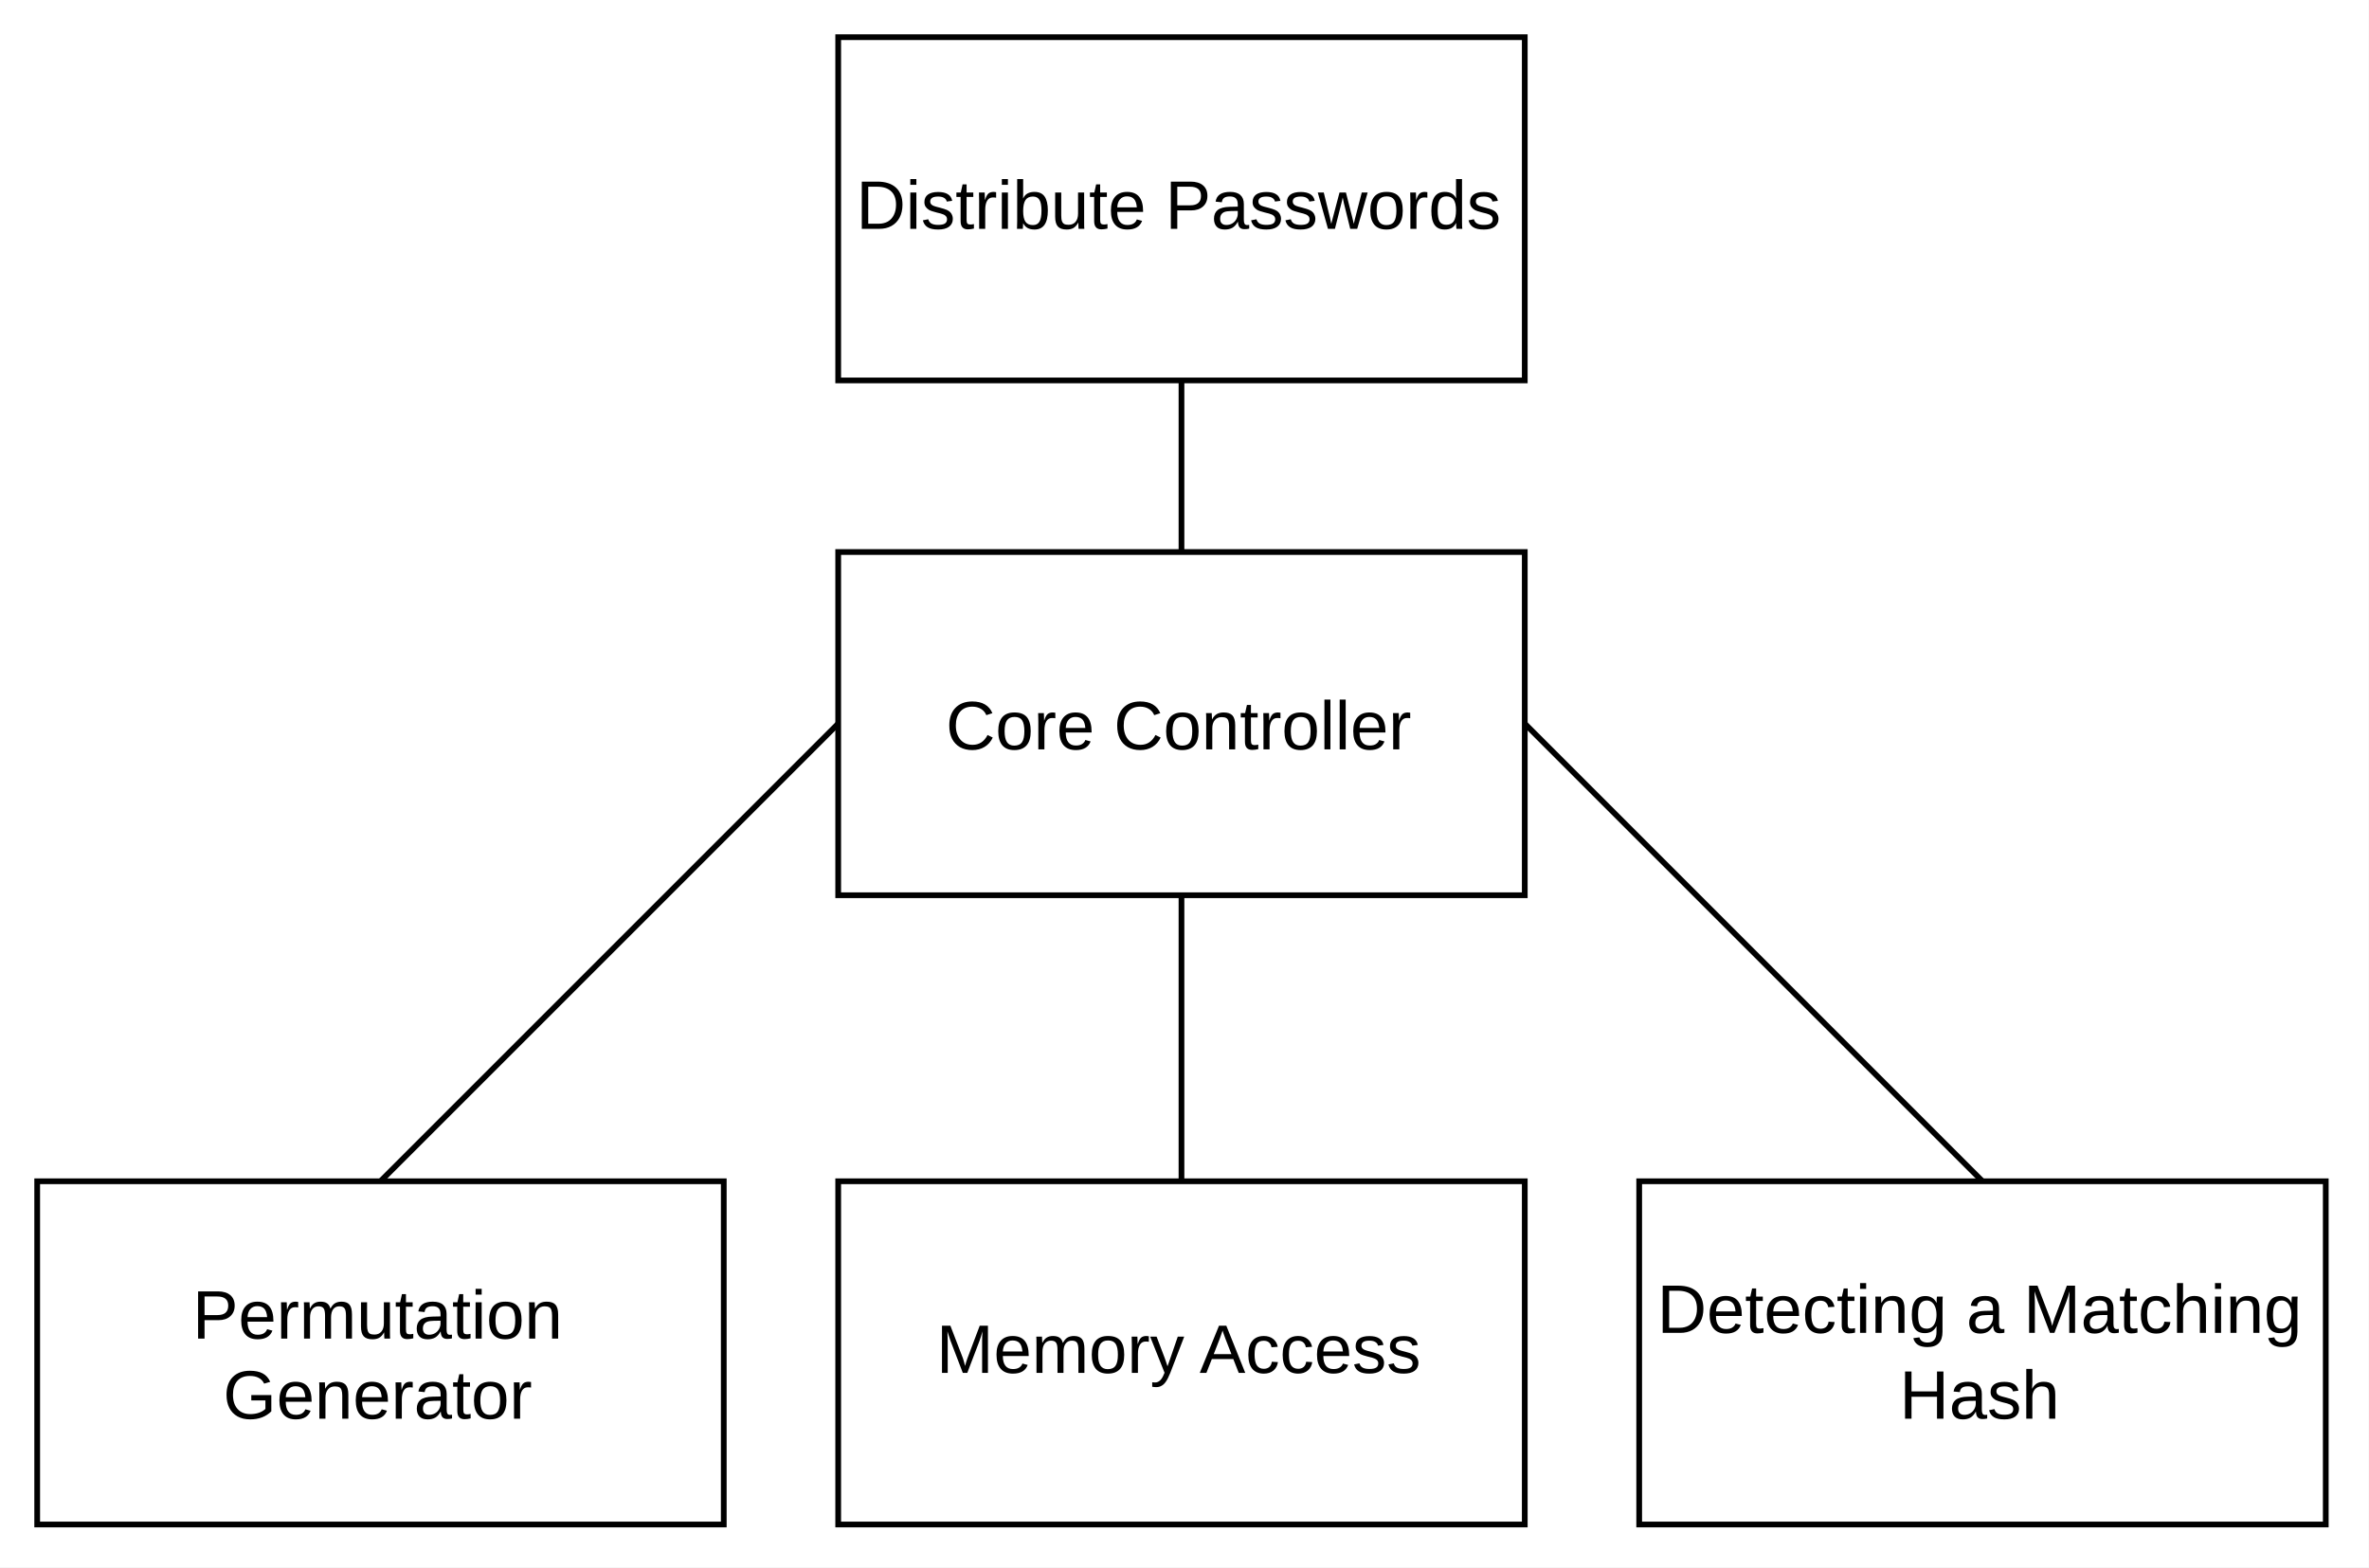
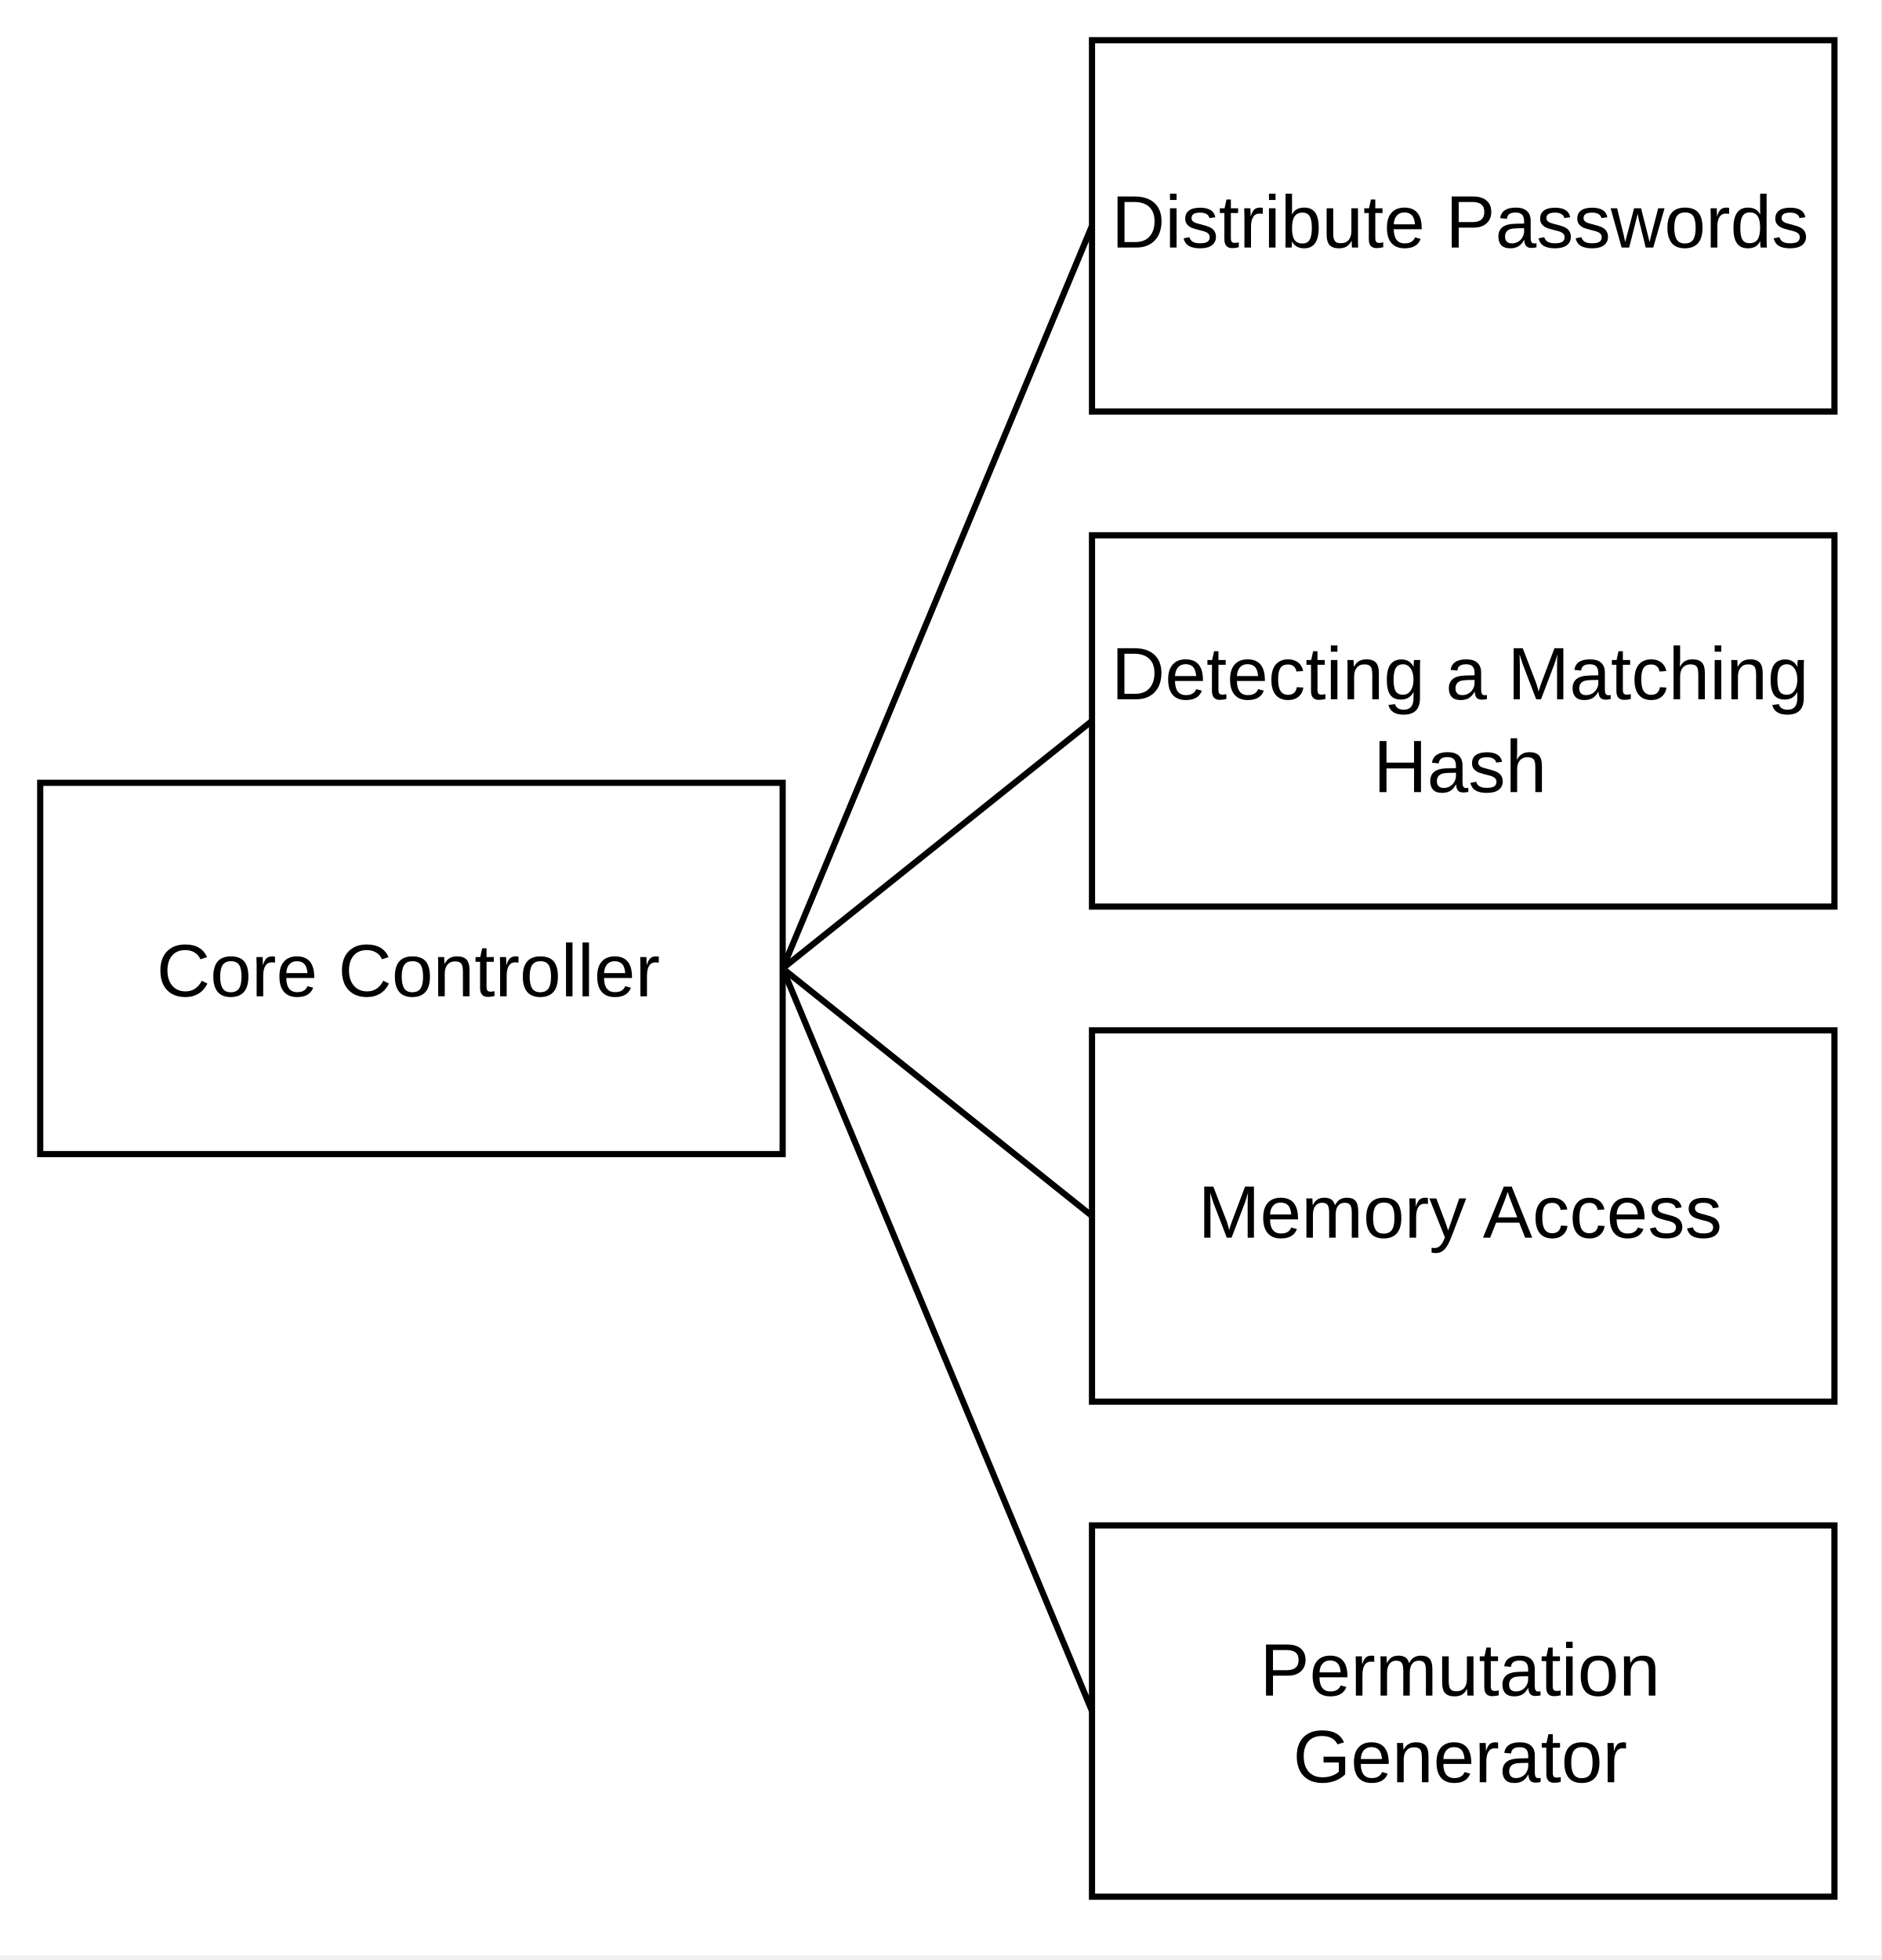
- <svg xmlns="http://www.w3.org/2000/svg" version="1.1" id="svg2" width="390.72" height="258.56" viewBox="0 0 390.72 258.56">
+ <svg xmlns="http://www.w3.org/2000/svg" version="1.1" id="svg2" width="285.44" height="297.28" viewBox="0 0 285.44 297.28">
  <defs id="defs6">
    <clipPath clipPathUnits="userSpaceOnUse" id="clipPath16">
-       <path d="M 0,0 H 1220.833 V 807.991 H 0 Z" clip-rule="evenodd" id="path14" />
+       <path d="M 0,0 H 891.667 V 926.864 H 0 Z" clip-rule="evenodd" id="path14" />
    </clipPath>
    <clipPath clipPathUnits="userSpaceOnUse" id="clipPath28">
-       <path d="M 0,0 H 1220.833 V 807.991 H 0 Z" clip-rule="evenodd" id="path26" />
+       <path d="M 0,0 H 891.667 V 920.998 H 0 Z" clip-rule="evenodd" id="path26" />
    </clipPath>
  </defs>
-   <g id="g8" transform="matrix(0.32,0,0,0.32,0,6.464e-6)">
+   <g id="g8" transform="matrix(0.32,0,0,0.32,0,1.0765333e-5)">
    <g id="g10">
      <g id="g12" clip-path="url(#clipPath16)">
-         <g id="g18" transform="scale(2.948873)">
-           <path d="M 0,0 H 414 V 274 H 0 Z" style="fill:#ffffff;fill-opacity:1;fill-rule:nonzero;stroke:none" id="path20" />
+         <g id="g18" transform="scale(2.933114)">
+           <path d="M 0,0 H 304 V 316 H 0 Z" style="fill:#ffffff;fill-opacity:1;fill-rule:nonzero;stroke:none" id="path20" />
        </g>
      </g>
    </g>
    <g id="g22">
      <g id="g24" clip-path="url(#clipPath28)">
-         <g id="g30" transform="matrix(2.948873,0,0,2.948873,1.474436,1.474436)">
-           <path d="m 146,96 h 120 v 60 H 146 Z" style="fill:#ffffff;fill-opacity:1;fill-rule:nonzero;stroke:none" id="path32" />
-           <path d="m 146,96 h 120 v 60 H 146 Z" style="fill:none;stroke:#000000;stroke-width:1;stroke-linecap:butt;stroke-linejoin:miter;stroke-miterlimit:10;stroke-dasharray:none;stroke-opacity:1" id="path34" />
+         <g id="g30" transform="matrix(2.933114,0,0,2.933114,1.466557,1.466557)">
+           <path d="m 6,126 h 120 v 60 H 6 Z" style="fill:#ffffff;fill-opacity:1;fill-rule:nonzero;stroke:none" id="path32" />
+           <path d="m 6,126 h 120 v 60 H 6 Z" style="fill:none;stroke:#000000;stroke-width:1;stroke-linecap:butt;stroke-linejoin:miter;stroke-miterlimit:10;stroke-dasharray:none;stroke-opacity:1" id="path34" />
        </g>
-         <g id="g36" transform="scale(2.948873)">
-           <text xml:space="preserve" transform="translate(165.3125,131)" style="font-variant:normal;font-weight:normal;font-size:12px;font-family:'Liberation Sans';-inkscape-font-specification:LiberationSans;writing-mode:lr-tb;fill:#000000;fill-opacity:1;fill-rule:nonzero;stroke:none" id="text40">
+         <g id="g36" transform="scale(2.933114)">
+           <text xml:space="preserve" transform="translate(25.3125,161)" style="font-variant:normal;font-weight:normal;font-size:12px;font-family:'Liberation Sans';-inkscape-font-specification:LiberationSans;writing-mode:lr-tb;fill:#000000;fill-opacity:1;fill-rule:nonzero;stroke:none" id="text40">
            <tspan x="0 8.666 15.34 19.336 26.01 29.344 38.01 44.684 51.357 54.691 58.688 65.361 68.027 70.693 77.367" y="0" id="tspan38">Core Controller</tspan>
          </text>
        </g>
-         <g id="g42" transform="matrix(2.948873,0,0,2.948873,1.474436,1.474436)">
-           <path d="m 6,206 h 120 v 60 H 6 Z" style="fill:#ffffff;fill-opacity:1;fill-rule:nonzero;stroke:none" id="path44" />
-           <path d="m 6,206 h 120 v 60 H 6 Z" style="fill:none;stroke:#000000;stroke-width:1;stroke-linecap:butt;stroke-linejoin:miter;stroke-miterlimit:10;stroke-dasharray:none;stroke-opacity:1" id="path46" />
+         <g id="g42" transform="matrix(2.933114,0,0,2.933114,1.466557,1.466557)">
+           <path d="m 176,246 h 120 v 60 H 176 Z" style="fill:#ffffff;fill-opacity:1;fill-rule:nonzero;stroke:none" id="path44" />
+           <path d="m 176,246 h 120 v 60 H 176 Z" style="fill:none;stroke:#000000;stroke-width:1;stroke-linecap:butt;stroke-linejoin:miter;stroke-miterlimit:10;stroke-dasharray:none;stroke-opacity:1" id="path46" />
        </g>
-         <g id="g48" transform="scale(2.948873)">
-           <text xml:space="preserve" transform="translate(33.64062,234)" style="font-variant:normal;font-weight:normal;font-size:12px;font-family:'Liberation Sans';-inkscape-font-specification:LiberationSans;writing-mode:lr-tb;fill:#000000;fill-opacity:1;fill-rule:nonzero;stroke:none" id="text52">
+         <g id="g48" transform="scale(2.933114)">
+           <text xml:space="preserve" transform="translate(203.6406,274)" style="font-variant:normal;font-weight:normal;font-size:12px;font-family:'Liberation Sans';-inkscape-font-specification:LiberationSans;writing-mode:lr-tb;fill:#000000;fill-opacity:1;fill-rule:nonzero;stroke:none" id="text52">
            <tspan x="0 8.004 14.678 18.674 28.67 35.344 38.678 45.352 48.686 51.352 58.025" y="0" id="tspan50">Permutation</tspan>
          </text>
-           <text xml:space="preserve" transform="translate(38.98438,248)" style="font-variant:normal;font-weight:normal;font-size:12px;font-family:'Liberation Sans';-inkscape-font-specification:LiberationSans;writing-mode:lr-tb;fill:#000000;fill-opacity:1;fill-rule:nonzero;stroke:none" id="text56">
+           <text xml:space="preserve" transform="translate(208.9844,288)" style="font-variant:normal;font-weight:normal;font-size:12px;font-family:'Liberation Sans';-inkscape-font-specification:LiberationSans;writing-mode:lr-tb;fill:#000000;fill-opacity:1;fill-rule:nonzero;stroke:none" id="text56">
            <tspan x="0 9.334 16.008 22.682 29.355 33.352 40.025 43.359 50.033" y="0" id="tspan54">Generator</tspan>
          </text>
        </g>
-         <g id="g58" transform="matrix(2.948873,0,0,2.948873,1.474436,1.474436)">
-           <path d="m 146,206 h 120 v 60 H 146 Z" style="fill:#ffffff;fill-opacity:1;fill-rule:nonzero;stroke:none" id="path60" />
-           <path d="m 146,206 h 120 v 60 H 146 Z" style="fill:none;stroke:#000000;stroke-width:1;stroke-linecap:butt;stroke-linejoin:miter;stroke-miterlimit:10;stroke-dasharray:none;stroke-opacity:1" id="path62" />
+         <g id="g58" transform="matrix(2.933114,0,0,2.933114,1.466557,1.466557)">
+           <path d="m 176,166 h 120 v 60 H 176 Z" style="fill:#ffffff;fill-opacity:1;fill-rule:nonzero;stroke:none" id="path60" />
+           <path d="m 176,166 h 120 v 60 H 176 Z" style="fill:none;stroke:#000000;stroke-width:1;stroke-linecap:butt;stroke-linejoin:miter;stroke-miterlimit:10;stroke-dasharray:none;stroke-opacity:1" id="path62" />
        </g>
-         <g id="g64" transform="scale(2.948902)">
-           <text xml:space="preserve" transform="translate(163.6562,240)" style="font-variant:normal;font-weight:normal;font-size:12px;font-family:'Liberation Sans';-inkscape-font-specification:LiberationSans;writing-mode:lr-tb;fill:#000000;fill-opacity:1;fill-rule:nonzero;stroke:none" id="text68">
+         <g id="g64" transform="scale(2.933143)">
+           <text xml:space="preserve" transform="translate(193.6562,200)" style="font-variant:normal;font-weight:normal;font-size:12px;font-family:'Liberation Sans';-inkscape-font-specification:LiberationSans;writing-mode:lr-tb;fill:#000000;fill-opacity:1;fill-rule:nonzero;stroke:none" id="text68">
            <tspan x="0 9.996 16.67 26.666 33.34 37.336 43.336 46.008 54.012 60.012 66.012 72.686 78.686" y="0" id="tspan66">Memory Access</tspan>
          </text>
        </g>
-         <g id="g70" transform="matrix(2.948873,0,0,2.948873,1.474436,1.474436)">
-           <path d="m 286,206 h 120 v 60 H 286 Z" style="fill:#ffffff;fill-opacity:1;fill-rule:nonzero;stroke:none" id="path72" />
-           <path d="m 286,206 h 120 v 60 H 286 Z" style="fill:none;stroke:#000000;stroke-width:1;stroke-linecap:butt;stroke-linejoin:miter;stroke-miterlimit:10;stroke-dasharray:none;stroke-opacity:1" id="path74" />
+         <g id="g70" transform="matrix(2.933114,0,0,2.933114,1.466557,1.466557)">
+           <path d="m 176,86 h 120 v 60 H 176 Z" style="fill:#ffffff;fill-opacity:1;fill-rule:nonzero;stroke:none" id="path72" />
+           <path d="m 176,86 h 120 v 60 H 176 Z" style="fill:none;stroke:#000000;stroke-width:1;stroke-linecap:butt;stroke-linejoin:miter;stroke-miterlimit:10;stroke-dasharray:none;stroke-opacity:1" id="path74" />
        </g>
-         <g id="g76" transform="scale(2.948902)">
-           <text xml:space="preserve" transform="translate(289.625,233)" style="font-variant:normal;font-weight:normal;font-size:12px;font-family:'Liberation Sans';-inkscape-font-specification:LiberationSans;writing-mode:lr-tb;fill:#000000;fill-opacity:1;fill-rule:nonzero;stroke:none" id="text80">
+         <g id="g76" transform="scale(2.933143)">
+           <text xml:space="preserve" transform="translate(179.625,113)" style="font-variant:normal;font-weight:normal;font-size:12px;font-family:'Liberation Sans';-inkscape-font-specification:LiberationSans;writing-mode:lr-tb;fill:#000000;fill-opacity:1;fill-rule:nonzero;stroke:none" id="text80">
            <tspan x="0 8.666 15.34 18.674 25.348 31.348 34.682 37.348 44.021 50.695 54.029 60.703 64.037 74.033 80.707 84.041 90.041 96.715 99.381 106.055" y="0" id="tspan78">Detecting a Matching</tspan>
          </text>
-           <text xml:space="preserve" transform="translate(331.9844,248)" style="font-variant:normal;font-weight:normal;font-size:12px;font-family:'Liberation Sans';-inkscape-font-specification:LiberationSans;writing-mode:lr-tb;fill:#000000;fill-opacity:1;fill-rule:nonzero;stroke:none" id="text84">
+           <text xml:space="preserve" transform="translate(221.9844,128)" style="font-variant:normal;font-weight:normal;font-size:12px;font-family:'Liberation Sans';-inkscape-font-specification:LiberationSans;writing-mode:lr-tb;fill:#000000;fill-opacity:1;fill-rule:nonzero;stroke:none" id="text84">
            <tspan x="0 8.666 15.34 21.34" y="0" id="tspan82">Hash</tspan>
          </text>
        </g>
-         <g id="g86" transform="matrix(2.948873,0,0,2.948873,1.474436,1.474436)">
-           <path d="M 146,126 66,206" style="fill:none;stroke:#000000;stroke-width:1;stroke-linecap:butt;stroke-linejoin:miter;stroke-miterlimit:10;stroke-dasharray:none;stroke-opacity:1" id="path88" />
-           <path d="M 206,206 V 156" style="fill:none;stroke:#000000;stroke-width:1;stroke-linecap:butt;stroke-linejoin:miter;stroke-miterlimit:10;stroke-dasharray:none;stroke-opacity:1" id="path90" />
-           <path d="M 346,206 266,126" style="fill:none;stroke:#000000;stroke-width:1;stroke-linecap:butt;stroke-linejoin:miter;stroke-miterlimit:10;stroke-dasharray:none;stroke-opacity:1" id="path92" />
-           <path d="M 146,6 H 266 V 66 H 146 Z" style="fill:#ffffff;fill-opacity:1;fill-rule:nonzero;stroke:none" id="path94" />
-           <path d="M 146,6 H 266 V 66 H 146 Z" style="fill:none;stroke:#000000;stroke-width:1;stroke-linecap:butt;stroke-linejoin:miter;stroke-miterlimit:10;stroke-dasharray:none;stroke-opacity:1" id="path96" />
+         <g id="g86" transform="matrix(2.933114,0,0,2.933114,1.466557,1.466557)">
+           <path d="M 176,6 H 296 V 66 H 176 Z" style="fill:#ffffff;fill-opacity:1;fill-rule:nonzero;stroke:none" id="path88" />
+           <path d="M 176,6 H 296 V 66 H 176 Z" style="fill:none;stroke:#000000;stroke-width:1;stroke-linecap:butt;stroke-linejoin:miter;stroke-miterlimit:10;stroke-dasharray:none;stroke-opacity:1" id="path90" />
        </g>
-         <g id="g98" transform="scale(2.948902)">
-           <text xml:space="preserve" transform="translate(149.6406,40)" style="font-variant:normal;font-weight:normal;font-size:12px;font-family:'Liberation Sans';-inkscape-font-specification:LiberationSans;writing-mode:lr-tb;fill:#000000;fill-opacity:1;fill-rule:nonzero;stroke:none" id="text102">
-             <tspan x="0 8.666 11.332 17.332 20.666 24.662 27.328 34.002 40.676 44.01 50.684 54.018 62.021 68.695 74.695 80.695 89.361 96.035 100.031 106.705" y="0" id="tspan100">Distribute Passwords</tspan>
+         <g id="g92" transform="scale(2.933143)">
+           <text xml:space="preserve" transform="translate(179.6406,40)" style="font-variant:normal;font-weight:normal;font-size:12px;font-family:'Liberation Sans';-inkscape-font-specification:LiberationSans;writing-mode:lr-tb;fill:#000000;fill-opacity:1;fill-rule:nonzero;stroke:none" id="text96">
+             <tspan x="0 8.666 11.332 17.332 20.666 24.662 27.328 34.002 40.676 44.01 50.684 54.018 62.021 68.695 74.695 80.695 89.361 96.035 100.031 106.705" y="0" id="tspan94">Distribute Passwords</tspan>
          </text>
        </g>
-         <g id="g104" transform="matrix(2.948873,0,0,2.948873,1.474436,1.474436)">
-           <path d="M 206,66 V 96" style="fill:none;stroke:#000000;stroke-width:1;stroke-linecap:butt;stroke-linejoin:miter;stroke-miterlimit:10;stroke-dasharray:none;stroke-opacity:1" id="path106" />
+         <g id="g98" transform="matrix(2.933114,0,0,2.933114,1.466557,1.466557)">
+           <path d="m 126,156 50,120" style="fill:none;stroke:#000000;stroke-width:1;stroke-linecap:butt;stroke-linejoin:miter;stroke-miterlimit:10;stroke-dasharray:none;stroke-opacity:1" id="path100" />
+           <path d="m 126,156 50,40" style="fill:none;stroke:#000000;stroke-width:1;stroke-linecap:butt;stroke-linejoin:miter;stroke-miterlimit:10;stroke-dasharray:none;stroke-opacity:1" id="path102" />
+           <path d="m 126,156 50,-40" style="fill:none;stroke:#000000;stroke-width:1;stroke-linecap:butt;stroke-linejoin:miter;stroke-miterlimit:10;stroke-dasharray:none;stroke-opacity:1" id="path104" />
+           <path d="M 126,156 176,36" style="fill:none;stroke:#000000;stroke-width:1;stroke-linecap:butt;stroke-linejoin:miter;stroke-miterlimit:10;stroke-dasharray:none;stroke-opacity:1" id="path106" />
        </g>
      </g>
    </g>
  </g>
</svg>
